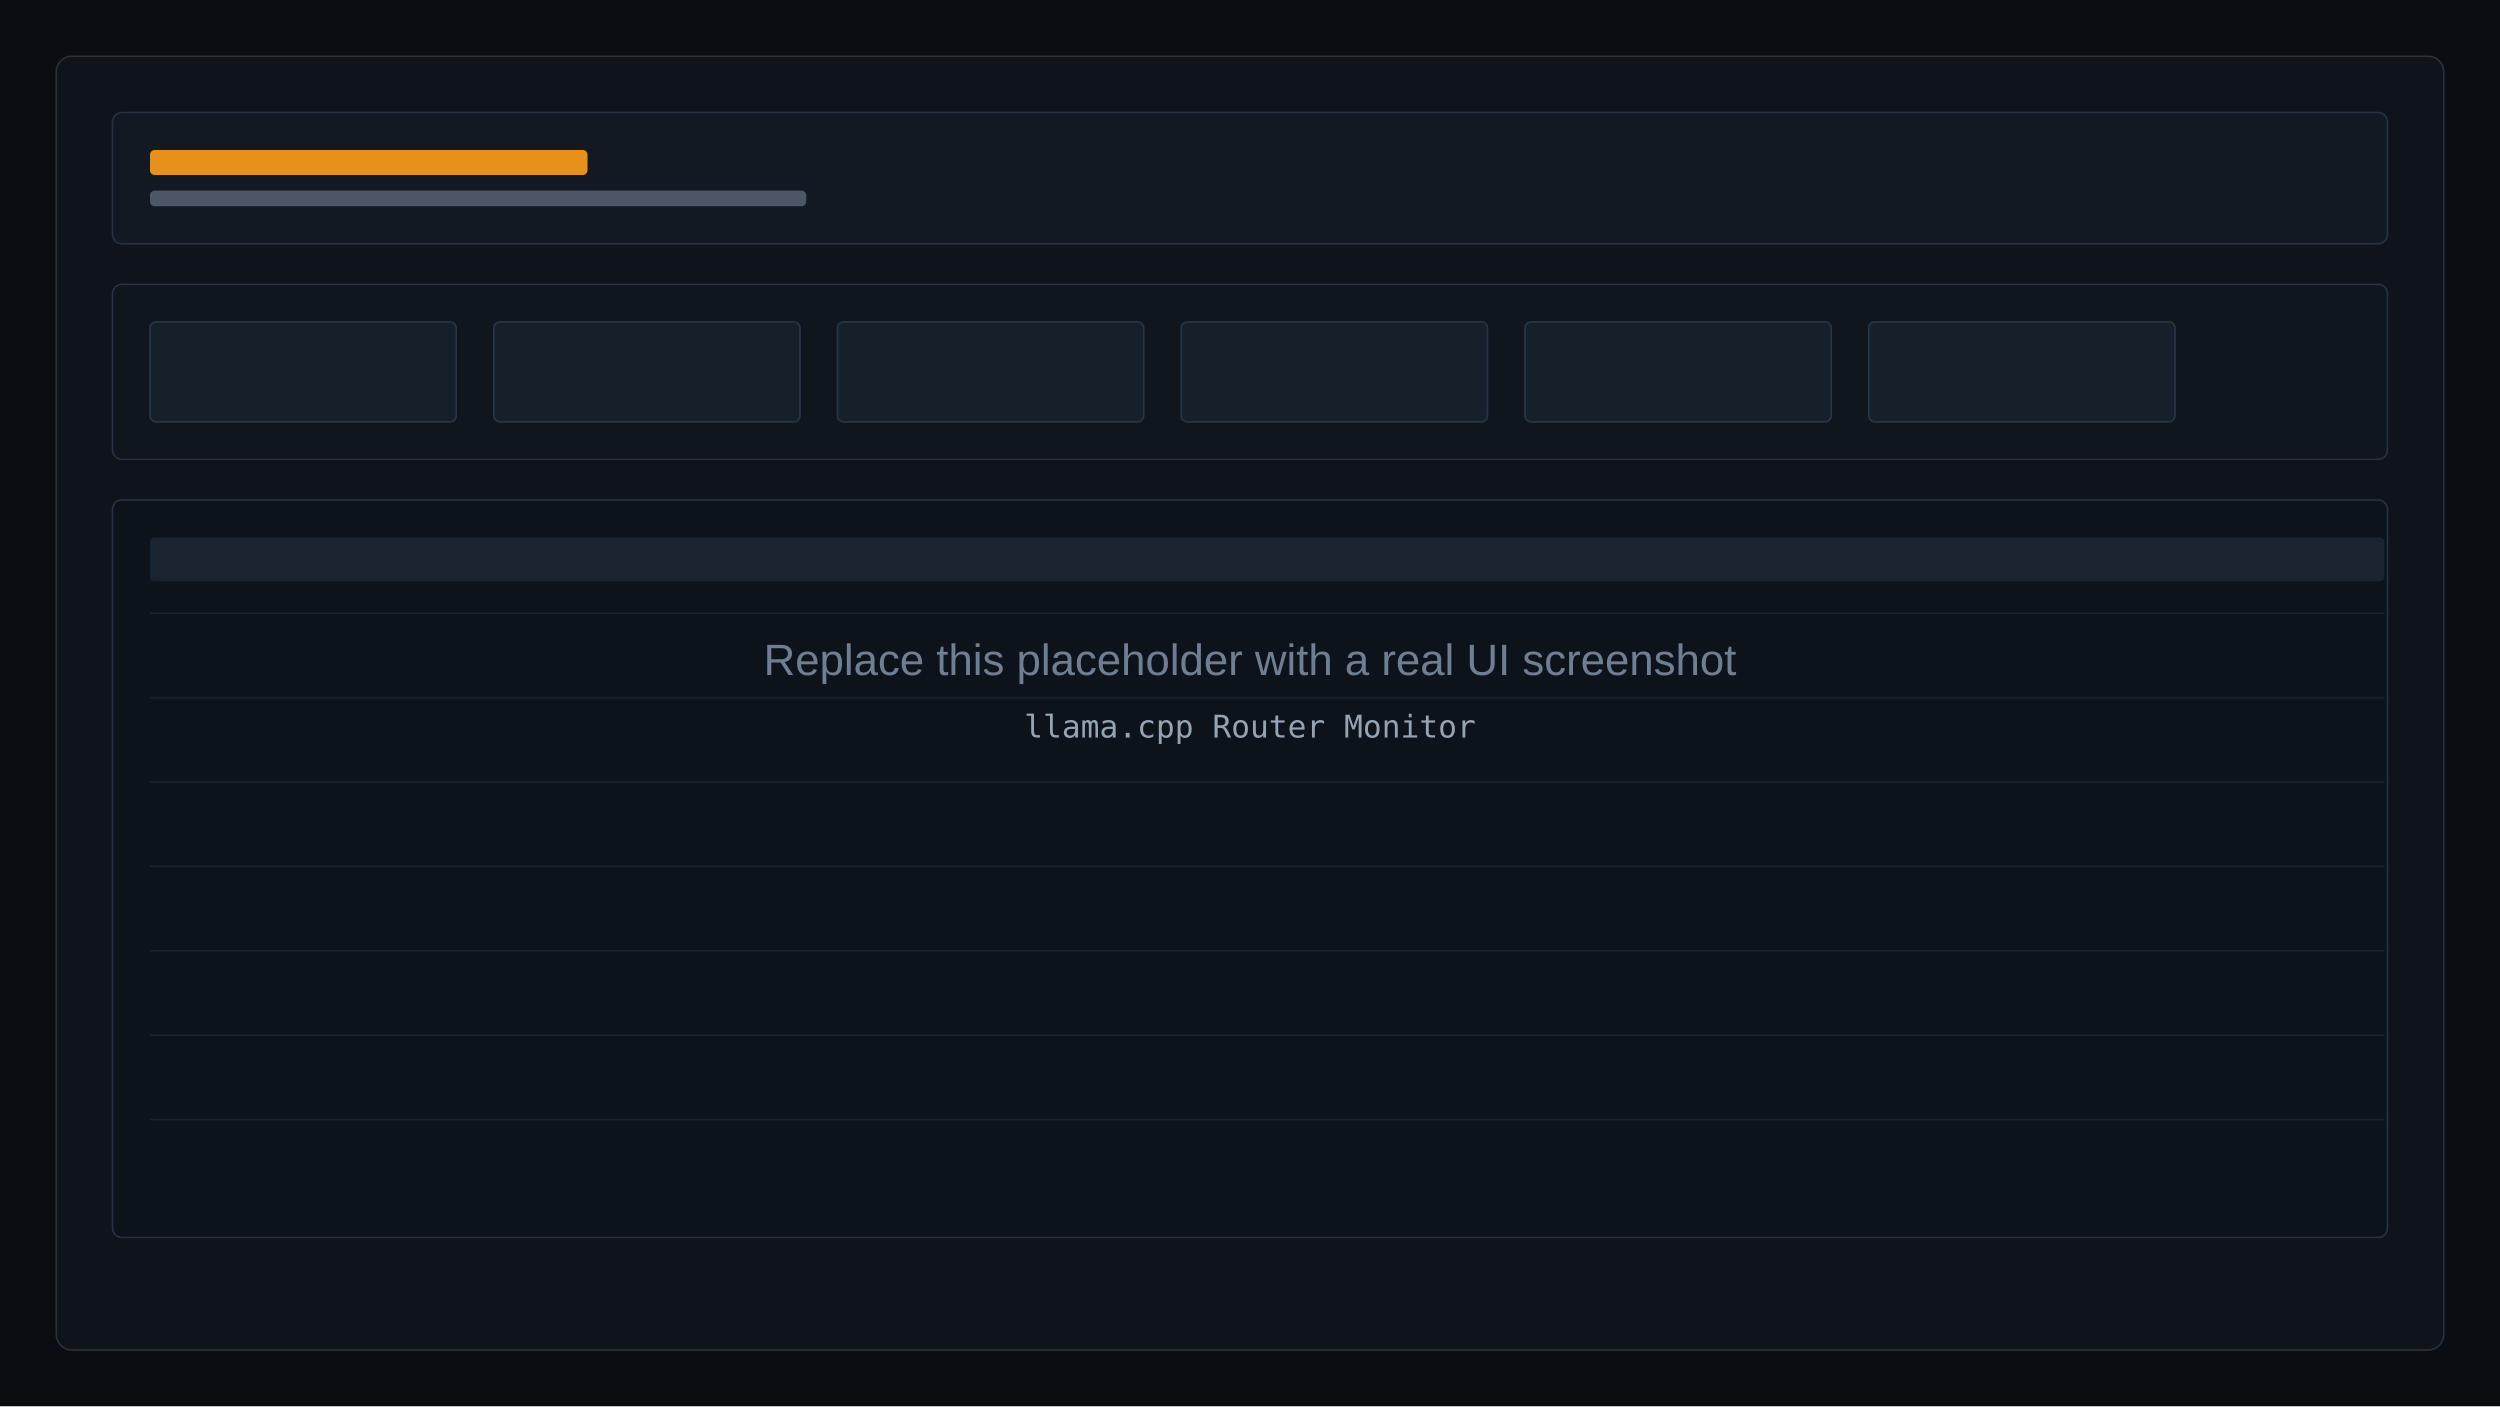
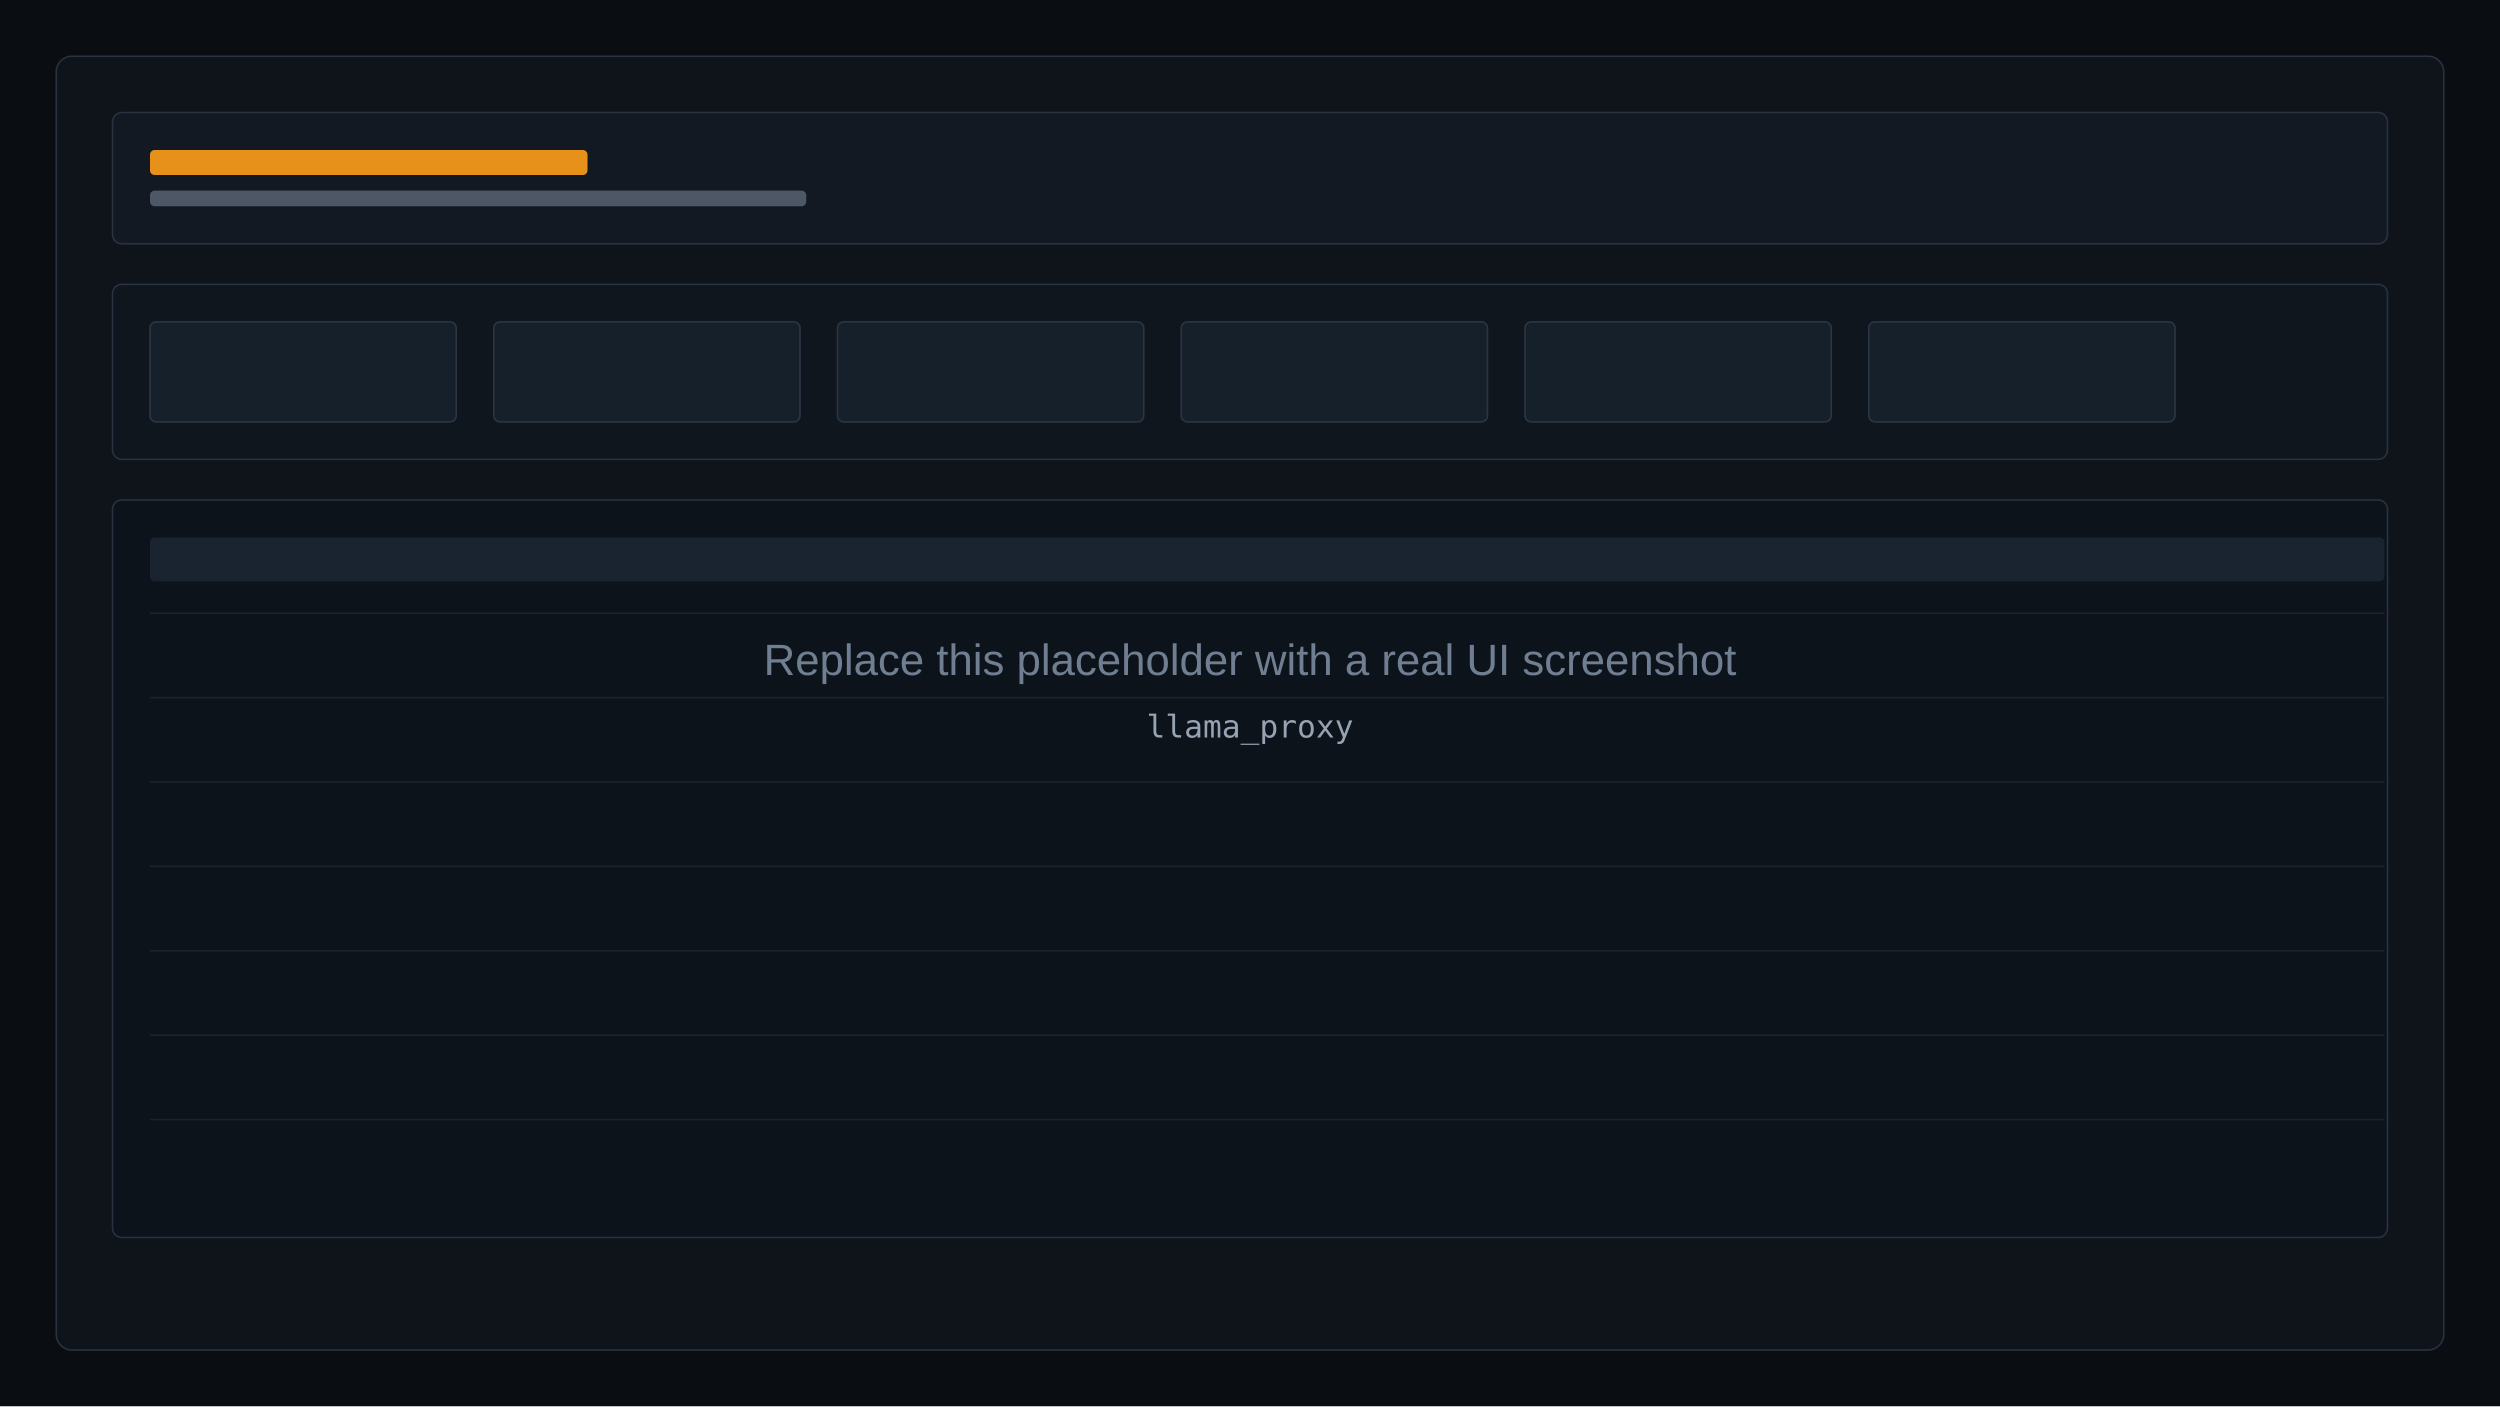
<svg xmlns="http://www.w3.org/2000/svg" width="1600" height="900" viewBox="0 0 1600 900" role="img" aria-label="Screenshot placeholder">
  <rect width="1600" height="900" fill="#0a0d12" />
  <rect x="36" y="36" width="1528" height="828" rx="10" fill="#0f141b" stroke="#283241" />
  <rect x="72" y="72" width="1456" height="84" rx="6" fill="#121922" stroke="#283241" />
  <rect x="72" y="182" width="1456" height="112" rx="6" fill="#10161e" stroke="#283241" />
  <rect x="72" y="320" width="1456" height="472" rx="6" fill="#0d131a" stroke="#283241" />
  <rect x="96" y="96" width="280" height="16" rx="3" fill="#ff9f1a" opacity="0.9" />
  <rect x="96" y="122" width="420" height="10" rx="3" fill="#7d8b9c" opacity="0.55" />
  <g fill="#16202b" stroke="#2b3645">
    <rect x="96" y="206" width="196" height="64" rx="4" />
    <rect x="316" y="206" width="196" height="64" rx="4" />
    <rect x="536" y="206" width="196" height="64" rx="4" />
    <rect x="756" y="206" width="196" height="64" rx="4" />
    <rect x="976" y="206" width="196" height="64" rx="4" />
    <rect x="1196" y="206" width="196" height="64" rx="4" />
  </g>
  <g fill="#1a2430">
    <rect x="96" y="344" width="1430" height="28" rx="3" />
    <rect x="96" y="392" width="1430" height="1" />
    <rect x="96" y="446" width="1430" height="1" />
    <rect x="96" y="500" width="1430" height="1" />
    <rect x="96" y="554" width="1430" height="1" />
    <rect x="96" y="608" width="1430" height="1" />
    <rect x="96" y="662" width="1430" height="1" />
    <rect x="96" y="716" width="1430" height="1" />
  </g>
  <g fill="#6f7e90" font-family="Segoe UI, Arial, sans-serif" font-size="28">
    <text x="800" y="432" text-anchor="middle">Replace this placeholder with a real UI screenshot</text>
  </g>
  <g fill="#96a3b3" font-family="Consolas, monospace" font-size="20">
-     <text x="800" y="472" text-anchor="middle">llama.cpp Router Monitor</text>
+     <text x="800" y="472" text-anchor="middle">llama_proxy</text>
  </g>
</svg>
